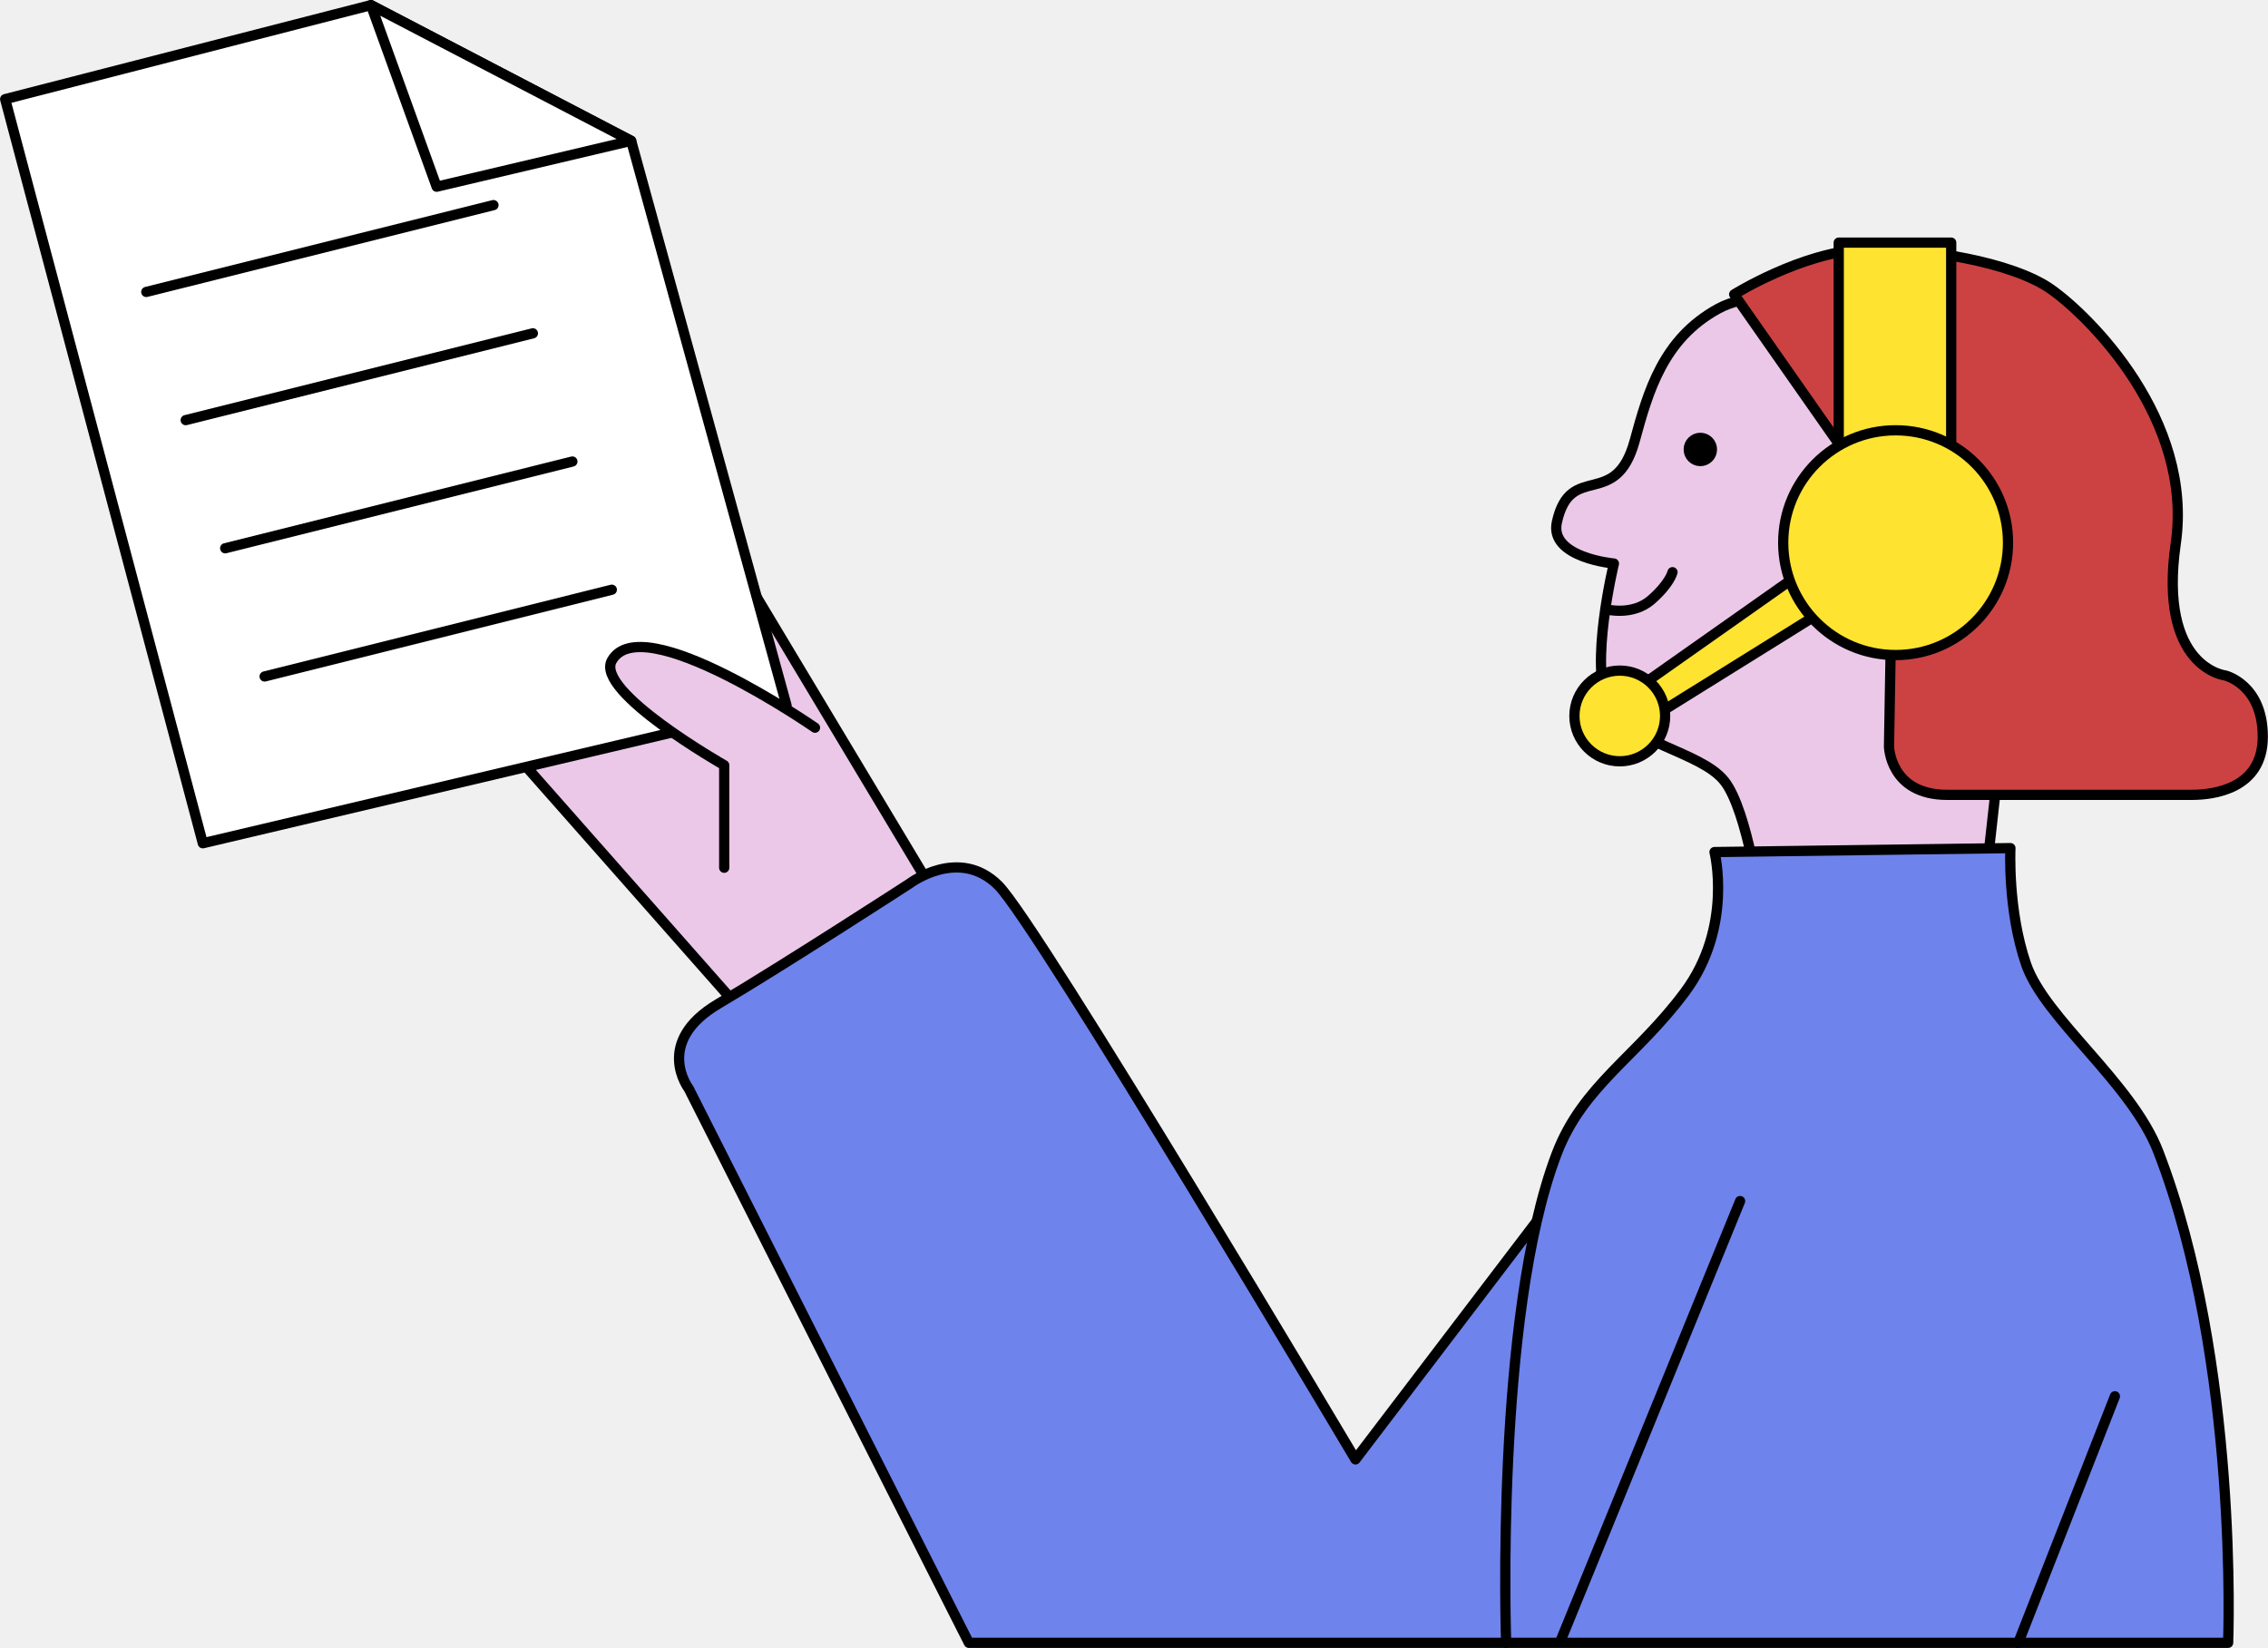
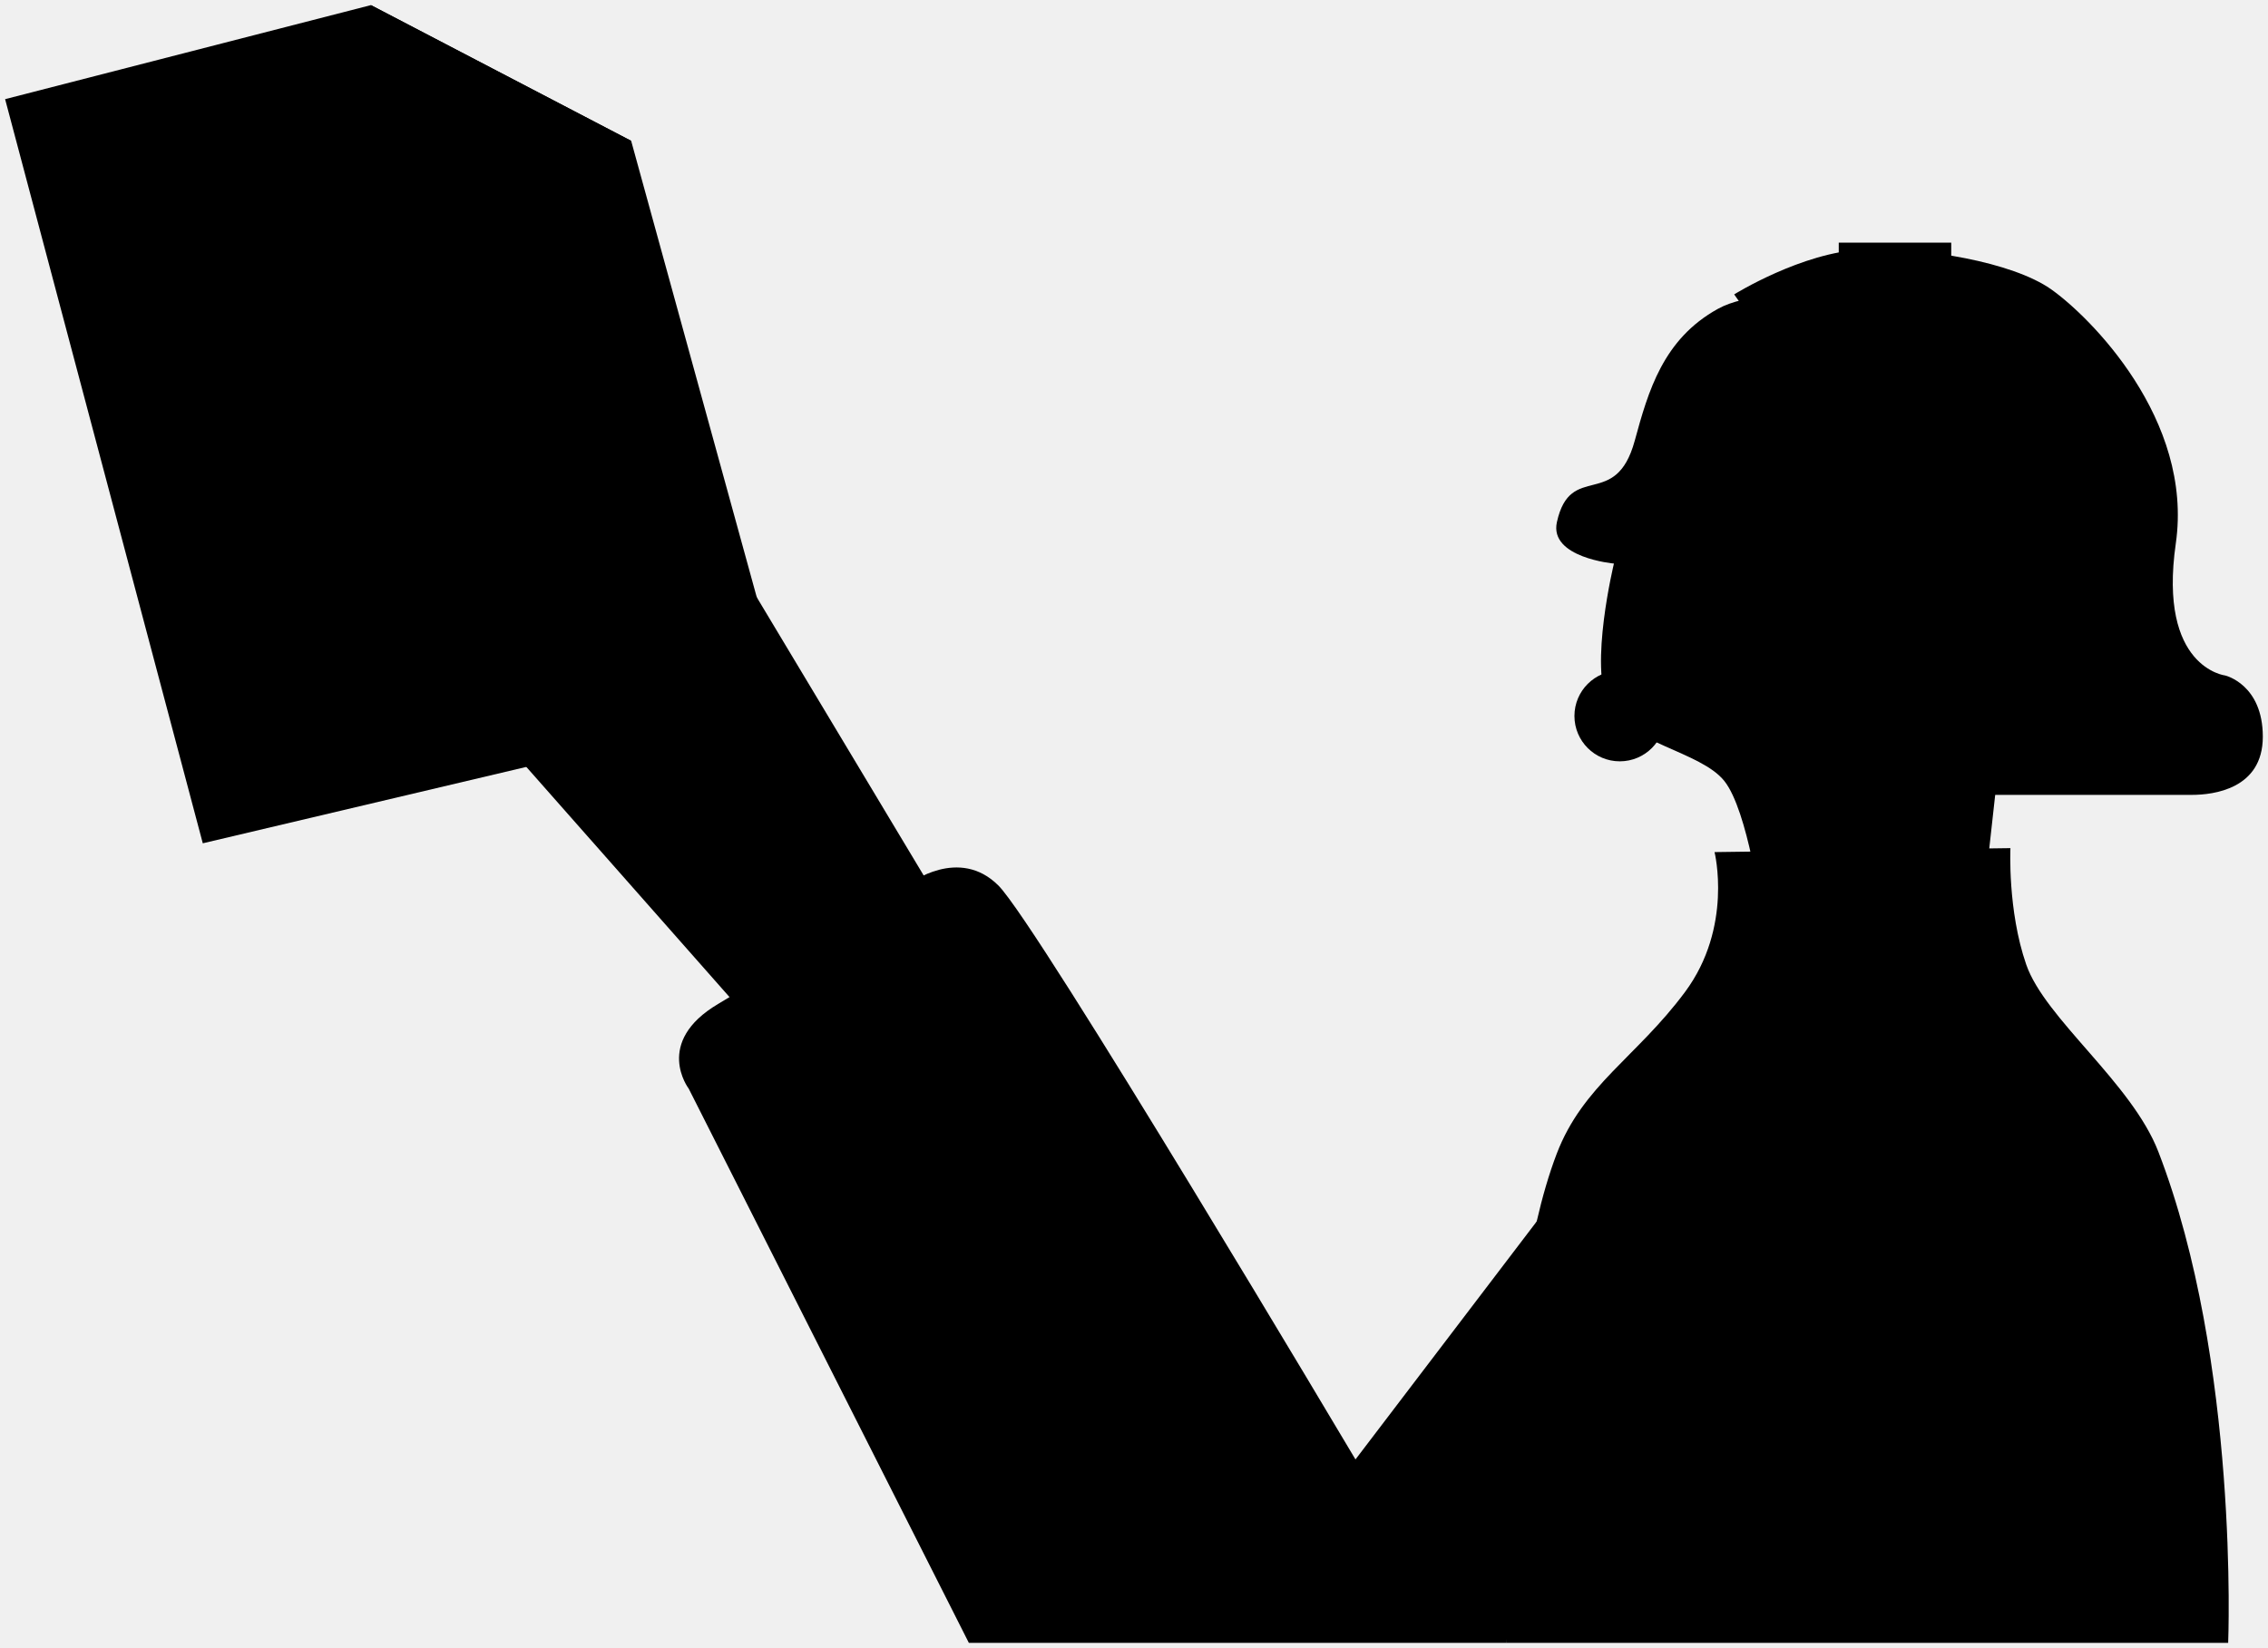
- <svg xmlns="http://www.w3.org/2000/svg" id="a" width="117.3mm" height="85.25mm" viewBox="0 0 332.5 241.66">
-   <defs>
-     <style>.b,.c,.d,.e,.f,.g,.h{stroke:#000;stroke-linecap:round;stroke-linejoin:round;stroke-width:1.5px;}.c{fill:#ffe331;}.d{fill:#fff;}.e{fill:#cc4242;}.f{fill:#6f83ec;}.g{fill:none;}.h{fill:#ebc8e8;}</style>
-   </defs>
-   <polygon class="h" points="109.36 148.94 74.65 109.61 110.8 87.34 142.03 139.4 109.36 148.94" />
-   <path class="f" d="M220.81,240.91h-78.77l-41.07-81.27s-5.21-6.8,4.34-12.44c9.54-5.64,28.05-17.64,28.05-17.64,0,0,7.23-5.49,13.01,.29s52.35,84.16,52.35,84.16l34.13-44.83-12.03,71.72Z" />
+ <svg xmlns="http://www.w3.org/2000/svg" width="332.5" height="241.66" viewBox="0 0 332.5 241.66" stroke-linecap="round" stroke-linejoin="round">
+   <polygon class="orange_pale trait_fin" points="109.36 148.94 74.65 109.61 110.8 87.34 142.03 139.4 109.36 148.94" />
+   <path class="bleu trait_fin" d="M220.81,240.91h-78.77l-41.07-81.27s-5.21-6.8,4.34-12.44c9.54-5.64,28.05-17.64,28.05-17.64,0,0,7.23-5.49,13.01,.29s52.35,84.16,52.35,84.16l34.13-44.83-12.03,71.72Z" />
  <g>
-     <polygon class="d" points="92.53 20.65 115.31 103.45 29.73 123.66 .75 14.54 54.38 .75 92.53 20.65" />
-     <polygon class="d" points="92.53 20.65 64.01 27.38 54.38 .75 92.53 20.65" />
+     <polygon class="blanc trait_fin" points="92.53 20.65 115.31 103.45 29.73 123.66 .75 14.54 54.38 .75 92.53 20.65" />
+     <polygon class="blanc trait_fin" points="92.53 20.65 64.01 27.38 54.38 .75 92.53 20.65" />
  </g>
-   <path class="h" d="M258.22,133.68s-1.96-14.8-5.42-19.15-14.11-5.56-16.99-11.16c-2.87-5.6,.8-20.73,.8-20.73,0,0-9.52-.85-8.36-6.08,1.99-8.97,8.61-1.68,11.41-11.93,1.98-7.26,4.15-14.91,12.21-19.35,8.06-4.44,28.84-.57,28.84-.57l23.95,35.72-11.86,33.47-2.1,18.96-32.49,.81Z" />
-   <path class="e" d="M326.26,99.06s-9.9-1.09-7.28-19.35c2.63-18.26-12.7-33.38-18.32-37.32-5.62-3.94-18.58-6.18-27.54-5.8-8.95,.39-18.88,6.58-18.88,6.58l15.75,22.5s26.36,1.1,15.77,18.86c-2.54,4.25-8.47,4.61-8.47,4.61l-.35,20.33s.14,7.09,8.53,7.09h35.86c3.18,0,10.41-.87,10.41-8.53s-5.49-8.97-5.49-8.97Z" />
-   <circle class="b" cx="249.28" cy="65.91" r="1.7" />
-   <path class="g" d="M235.44,89.35s3.89,1.02,6.64-1.38,3.12-4.06,3.12-4.06" />
-   <path class="f" d="M220.81,240.91h105.85s1.66-41.19-10.23-72.01c-3.9-10.12-16.63-19.52-19.38-27.47-2.75-7.95-2.31-17.06-2.31-17.06l-43.38,.58s2.75,10.99-4.34,20.53c-7.09,9.54-14.96,13.66-18.8,23.71-9.11,23.86-7.41,71.72-7.41,71.72Z" />
-   <line class="f" x1="255.11" y1="176.13" x2="228.79" y2="240.62" />
-   <line class="f" x1="310.06" y1="204.76" x2="295.89" y2="240.91" />
-   <polygon class="c" points="240.07 105.27 242.1 105.27 272.75 86.19 286.06 69.41 286.06 35.58 269.57 35.58 269.57 78.67 264.66 83.58 239.21 101.51 240.07 105.27" />
-   <circle class="c" cx="237.47" cy="104.99" r="6.65" />
-   <circle class="c" cx="277.91" cy="79.58" r="16.48" />
-   <path class="h" d="M106.17,127.25v-15.04s-19-10.8-16.48-15.33c4.34-7.81,29.79,9.83,29.79,9.83" />
-   <line class="d" x1="38.79" y1="99.2" x2="89.69" y2="86.48" />
-   <line class="d" x1="33.01" y1="80.4" x2="83.91" y2="67.68" />
-   <line class="d" x1="27.22" y1="61.61" x2="78.12" y2="48.88" />
-   <line class="d" x1="21.44" y1="42.81" x2="72.34" y2="30.08" />
+   <path class="orange_pale trait_fin" d="M258.22,133.68s-1.96-14.8-5.42-19.15-14.11-5.56-16.99-11.16c-2.87-5.6,.8-20.73,.8-20.73,0,0-9.52-.85-8.36-6.08,1.99-8.97,8.61-1.68,11.41-11.93,1.98-7.26,4.15-14.91,12.21-19.35,8.06-4.44,28.84-.57,28.84-.57l23.95,35.72-11.86,33.47-2.1,18.96-32.49,.81Z" />
+   <path class="rouge trait_fin" d="M326.26,99.06s-9.9-1.09-7.28-19.35c2.63-18.26-12.7-33.38-18.32-37.32-5.62-3.94-18.58-6.18-27.54-5.8-8.95,.39-18.88,6.58-18.88,6.58l15.75,22.5s26.36,1.1,15.77,18.86c-2.54,4.25-8.47,4.61-8.47,4.61l-.35,20.33s.14,7.09,8.53,7.09h35.86c3.18,0,10.41-.87,10.41-8.53s-5.49-8.97-5.49-8.97Z" />
+   <circle class="noir trait_fin" cx="249.28" cy="65.91" r="1.7" />
+   <path class="sans_fond trait_fin" fill="none" d="M235.44,89.35s3.89,1.02,6.64-1.38,3.12-4.06,3.12-4.06" />
+   <path class="bleu trait_fin" d="M220.81,240.91h105.85s1.66-41.19-10.23-72.01c-3.9-10.12-16.63-19.52-19.38-27.47-2.75-7.95-2.31-17.06-2.31-17.06l-43.38,.58s2.75,10.99-4.34,20.53c-7.09,9.54-14.96,13.66-18.8,23.71-9.11,23.86-7.41,71.72-7.41,71.72Z" />
+   <line class="sans_fond trait_fin" fill="none" x1="255.11" y1="176.13" x2="228.79" y2="240.62" />
+   <line class="sans_fond trait_fin" fill="none" x1="310.06" y1="204.76" x2="295.89" y2="240.91" />
+   <polygon class="vert_citron trait_fin" points="240.07 105.27 242.1 105.27 272.75 86.19 286.06 69.41 286.06 35.58 269.57 35.58 269.57 78.67 264.66 83.58 239.21 101.51 240.07 105.27" />
+   <circle class="vert_citron trait_fin" cx="237.47" cy="104.99" r="6.65" />
+   <circle class="vert_citron trait_fin" cx="277.91" cy="79.58" r="16.48" />
+   <path class="orange_pale trait_fin" d="M106.17,127.25v-15.04s-19-10.8-16.48-15.33c4.34-7.81,29.79,9.83,29.79,9.83" />
+   <line class="sans_fond trait_fin" fill="none" x1="38.79" y1="99.2" x2="89.69" y2="86.48" />
+   <line class="sans_fond trait_fin" fill="none" x1="33.01" y1="80.4" x2="83.91" y2="67.68" />
+   <line class="sans_fond trait_fin" fill="none" x1="27.22" y1="61.61" x2="78.12" y2="48.88" />
+   <line class="sans_fond trait_fin" fill="none" x1="21.44" y1="42.81" x2="72.34" y2="30.08" />
</svg>
